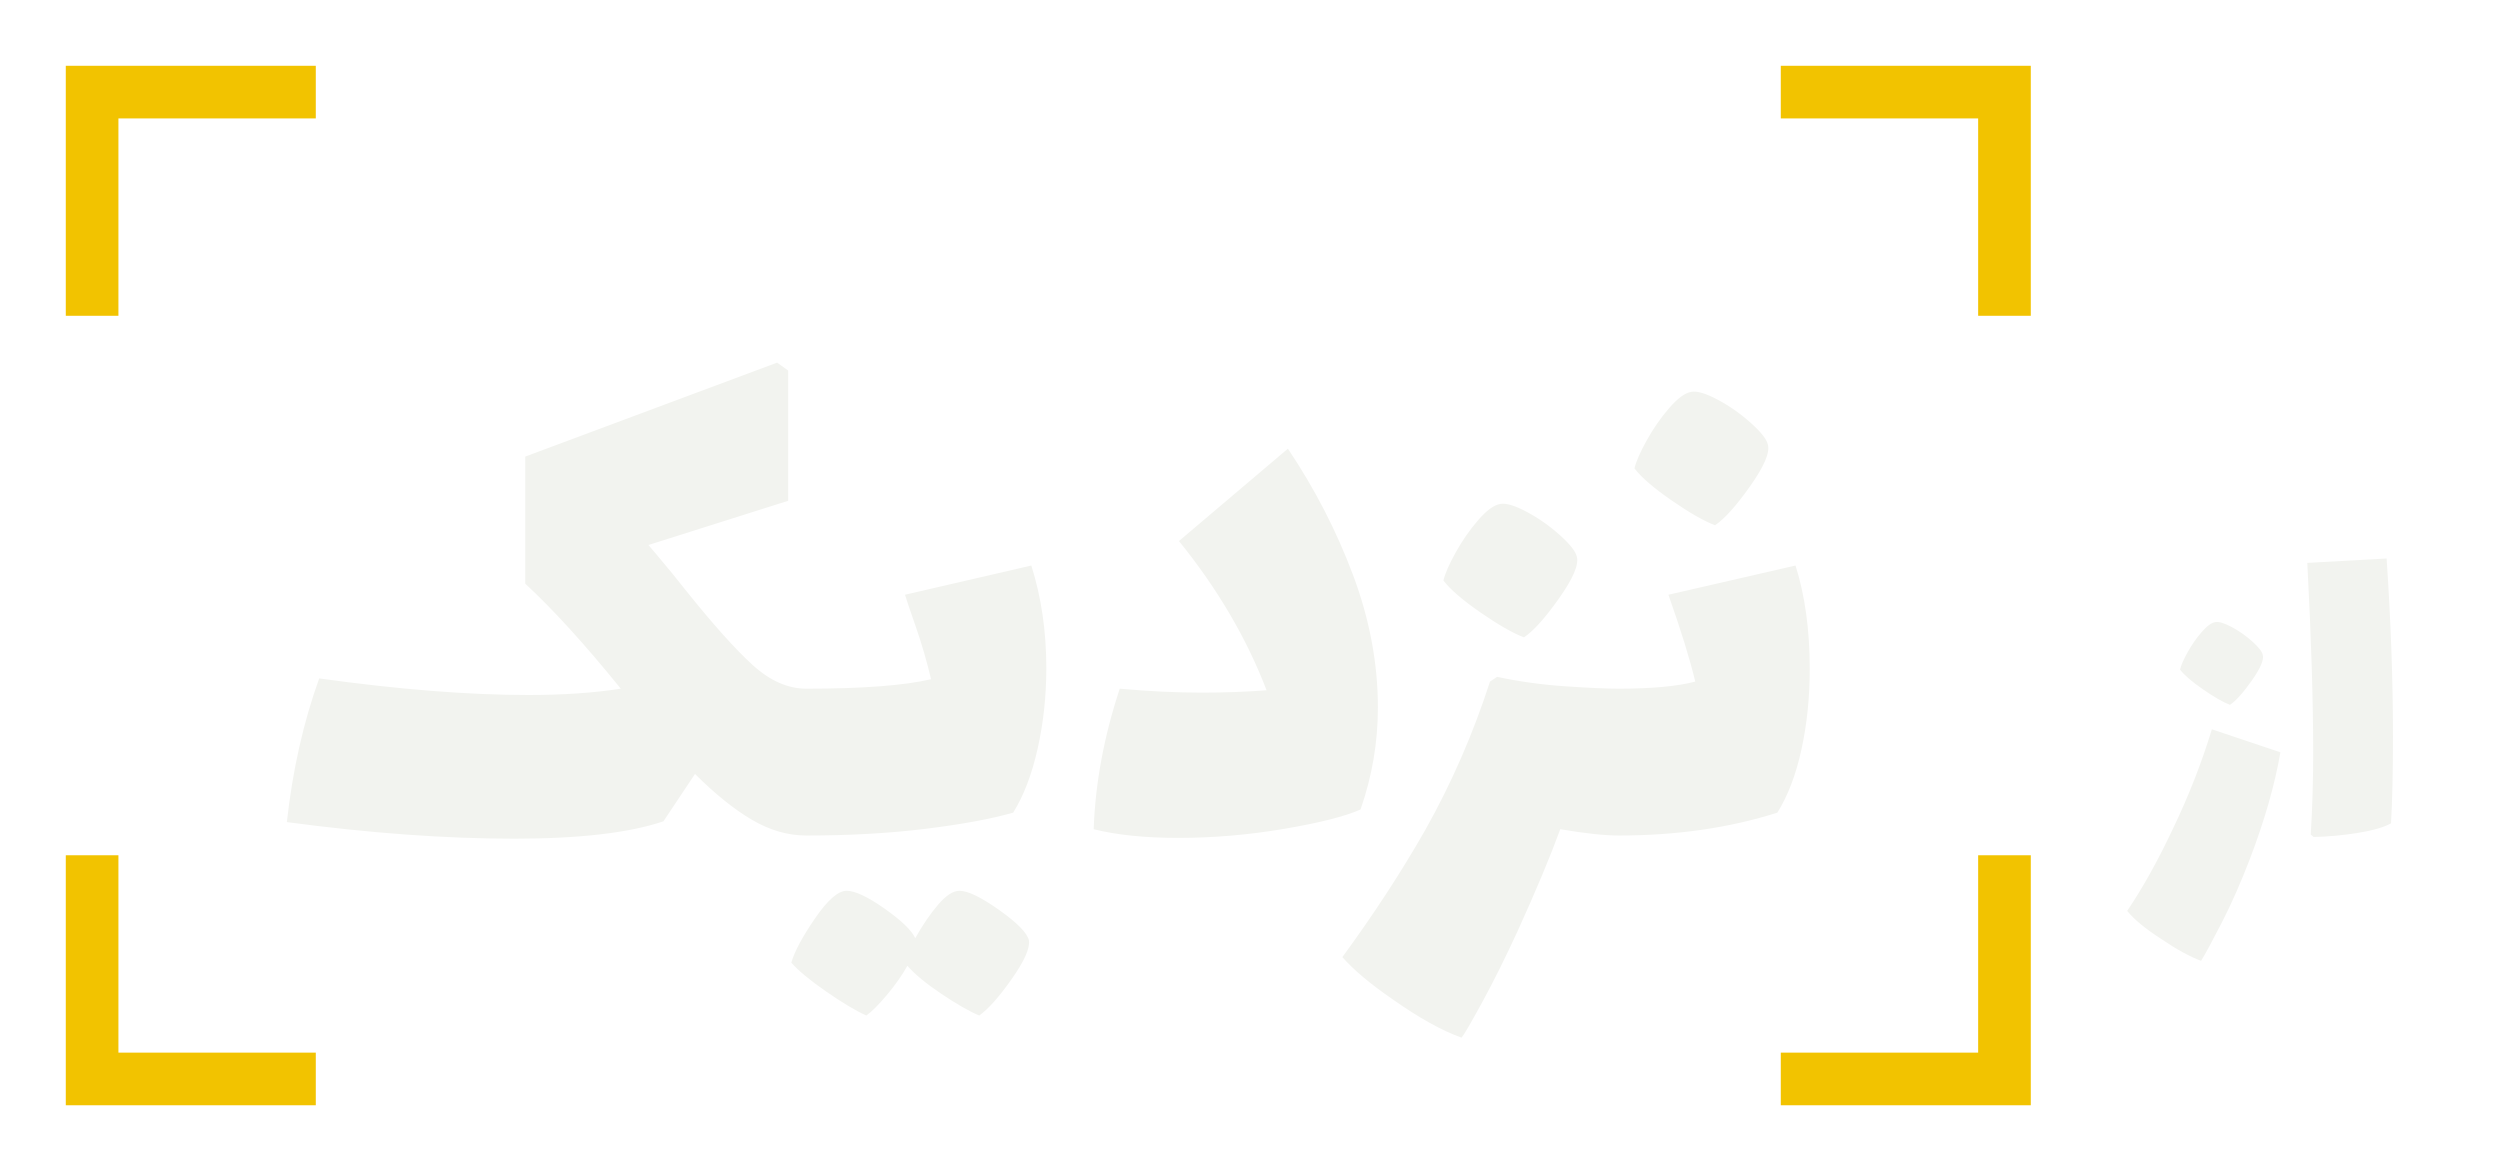
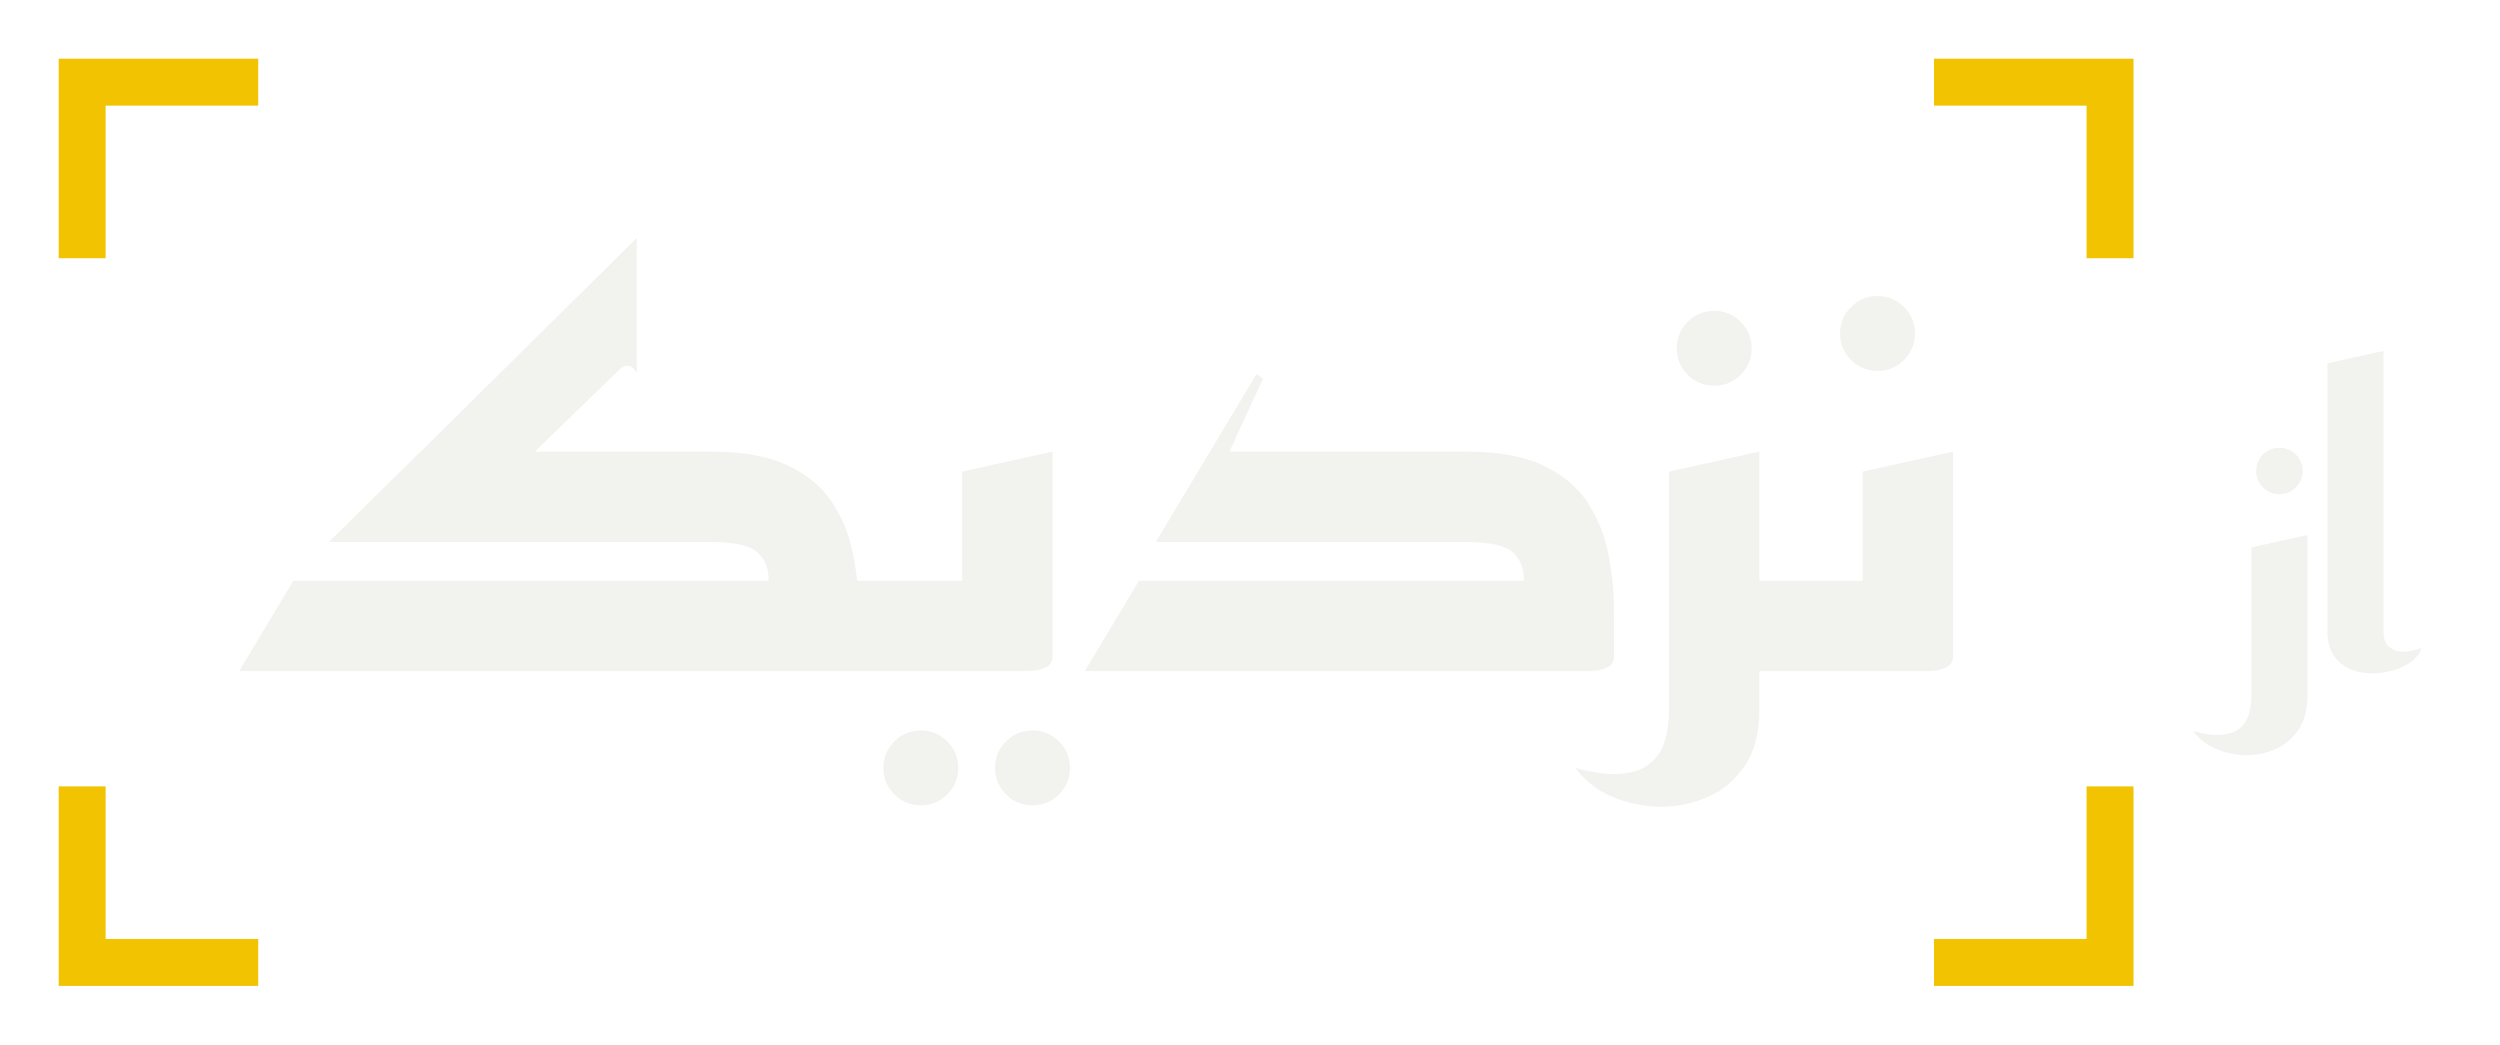
- <svg xmlns="http://www.w3.org/2000/svg" viewBox="0 0 380 178" role="img" aria-label="از نزدیک">
-   <path d="M14,44 V14 H44" fill="none" stroke="#F2C300" stroke-width="8" stroke-linecap="square" />
-   <path d="M304.68,44 V14 H274.68" fill="none" stroke="#F2C300" stroke-width="8" stroke-linecap="square" />
-   <path d="M14,134 V164 H44" fill="none" stroke="#F2C300" stroke-width="8" stroke-linecap="square" />
-   <path d="M304.68,134 V164 H274.68" fill="none" stroke="#F2C300" stroke-width="8" stroke-linecap="square" />
-   <path d="M125.8 115.84Q125.8 121.6 125.08 124.3Q124.36 127.0 122.56 127.0Q118.36 127.0 114.28 124.6Q110.2 122.2 105.64 117.64L100.84 124.84Q93.04 127.48 78.16 127.48Q62.44 127.48 43.6 124.96Q44.92 113.08 48.52 103.12Q66.64 105.64 80.32 105.64Q88.24 105.64 94.36 104.68Q86.2 94.6 79.84 88.72V69.4L118.12 55.12L119.8 56.32V76.12L98.56 82.84Q98.8 83.08 102.28 87.28L104.2 89.68Q110.44 97.48 114.4 101.08Q118.36 104.68 122.56 104.68Q124.48 104.68 125.14 107.44Q125.8 110.2 125.8 115.84ZM159.04 101.56Q159.04 107.92 157.72 113.8Q156.4 119.68 154.0 123.52Q148.96 124.96 140.68 125.98Q132.4 127.0 122.56 127.0Q120.76 127.0 120.04 124.3Q119.32 121.6 119.32 115.84Q119.32 110.2 119.98 107.44Q120.64 104.68 122.56 104.68Q135.4 104.68 141.52 103.24Q140.56 99.16 139.18 95.2Q137.8 91.24 137.56 90.4L156.76 85.96Q159.04 93.16 159.04 101.56ZM148.84 154.36Q146.56 153.4 143.08 151.06Q139.6 148.72 137.92 146.8Q136.72 148.96 134.8 151.24Q132.88 153.52 131.68 154.36Q129.28 153.28 125.56 150.7Q121.84 148.12 120.28 146.32Q121.0 143.8 123.88 139.6Q126.76 135.4 128.68 135.4Q130.6 135.4 134.44 138.1Q138.28 140.8 139.12 142.6Q140.8 139.6 142.6 137.5Q144.4 135.4 145.84 135.4Q147.76 135.4 151.9 138.34Q156.04 141.28 156.4 142.96Q156.64 144.76 153.76 148.84Q150.88 152.92 148.84 154.36ZM209.44 107.56Q209.44 115.48 206.8 123.04Q203.32 124.6 195.22 125.98Q187.12 127.36 179.08 127.36Q171.52 127.36 166.24 126.04Q166.6 115.6 170.2 104.68Q176.8 105.28 182.68 105.28Q187.84 105.28 192.52 104.92Q187.96 93.04 179.2 82.24L195.76 68.2Q201.88 77.32 205.66 87.4Q209.44 97.48 209.44 107.56ZM219.4 88.24Q219.76 86.68 221.26 83.98Q222.76 81.28 224.68 79.06Q226.6 76.84 228.04 76.6Q229.36 76.36 232.06 77.8Q234.76 79.24 237.1 81.34Q239.44 83.44 239.68 84.64Q240.16 86.44 236.98 90.94Q233.8 95.44 231.64 96.88Q229.12 95.92 225.04 93.1Q220.96 90.28 219.4 88.24ZM249.28 115.84Q249.28 121.6 248.56 124.3Q247.84 127.0 246.04 127.0Q242.8 127.0 237.16 126.04Q234.88 132.28 230.68 141.52Q227.92 147.52 225.34 152.26Q222.76 157.0 222.16 157.72Q217.72 156.16 211.6 151.84Q206.56 148.36 204.04 145.48Q211.24 135.64 216.64 126.16Q222.64 115.48 226.48 103.6L227.56 102.88Q232.6 103.96 237.94 104.32Q243.28 104.68 246.04 104.68Q247.96 104.68 248.62 107.44Q249.28 110.2 249.28 115.84ZM275.08 101.68Q275.08 108.16 273.82 113.92Q272.56 119.68 270.16 123.52Q259.24 127.0 246.04 127.0Q244.24 127.0 243.52 124.3Q242.8 121.6 242.8 115.84Q242.8 110.2 243.46 107.44Q244.12 104.68 246.04 104.68Q253.6 104.68 257.68 103.6Q256.48 98.56 253.6 90.4L272.92 85.96Q275.08 92.8 275.08 101.68ZM248.44 71.2Q248.8 69.64 250.3 66.94Q251.8 64.24 253.72 62.02Q255.64 59.8 257.08 59.56Q258.4 59.32 261.1 60.76Q263.8 62.2 266.14 64.3Q268.48 66.4 268.72 67.6Q269.2 69.4 266.02 73.9Q262.84 78.4 260.68 79.84Q258.16 78.88 254.08 76.06Q250.0 73.24 248.44 71.2Z" fill="#F2F3EF" />
-   <path d="M331.367 101.778Q331.59 100.811 332.52 99.137Q333.45 97.463 334.641 96.087Q335.831 94.71 336.724 94.562Q337.542 94.413 339.216 95.306Q340.89 96.198 342.341 97.5Q343.792 98.802 343.941 99.546Q344.238 100.662 342.267 103.452Q340.295 106.242 338.956 107.135Q337.394 106.54 334.864 104.792Q332.334 103.043 331.367 101.778ZM328.466 142.698Q324.894 140.392 323.332 138.458Q326.903 133.175 330.326 125.884Q333.897 118.444 336.203 110.855L346.619 114.352Q345.354 121.718 342.006 130.497Q339.923 135.928 337.728 140.206Q335.534 144.484 334.566 146.046Q331.962 145.079 328.466 142.698ZM351.232 126.851Q351.604 120.899 351.604 114.501Q351.604 102.522 350.711 85.559L362.764 84.89Q363.731 99.174 363.731 111.971Q363.731 120.081 363.434 125.14Q361.871 126.033 358.449 126.591Q355.026 127.149 351.678 127.223Z" fill="#F2F3EF" />
+ <svg xmlns="http://www.w3.org/2000/svg" viewBox="0 0 426 178" role="img" aria-label="از نزدیک">
+   <path d="M14,44 V14 H44" fill="none" stroke="#F2C300" stroke-width="8" />
+   <path d="M359.55,44 V14 H329.55" fill="none" stroke="#F2C300" stroke-width="8" />
+   <path d="M14,134 V164 H44" fill="none" stroke="#F2C300" stroke-width="8" />
+   <path d="M359.55,134 V164 H329.55" fill="none" stroke="#F2C300" stroke-width="8" />
+   <path d="M137.99 114.352V98.952H159.55V114.352ZM40.75 114.352 49.99 98.952H130.95Q131.06 95.982 129.135 94.167Q127.21 92.352 121.05 92.352H56.04L71.66 76.952H121.05Q129.19 76.952 134.14 79.262Q139.09 81.572 141.675 85.422Q144.26 89.272 145.25 93.892Q146.24 98.512 146.295 103.187Q146.35 107.862 146.35 111.822Q146.35 113.142 145.25 113.692Q144.15 114.242 143.05 114.297Q141.95 114.352 141.95 114.352ZM76.28 91.362 68.47 80.142 108.51 40.542V63.532Q107.74 62.322 106.97 62.322Q106.2 62.322 105.54 62.982ZM175.94 137.232Q173.3 137.232 171.43 135.362Q169.56 133.492 169.56 130.852Q169.56 128.212 171.43 126.342Q173.3 124.472 175.94 124.472Q178.58 124.472 180.45 126.342Q182.32 128.212 182.32 130.852Q182.32 133.492 180.45 135.362Q178.58 137.232 175.94 137.232ZM156.91 137.232Q154.27 137.232 152.4 135.362Q150.53 133.492 150.53 130.852Q150.53 128.212 152.4 126.342Q154.27 124.472 156.91 124.472Q159.55 124.472 161.42 126.342Q163.29 128.212 163.29 130.852Q163.29 133.492 161.42 135.362Q159.55 137.232 156.91 137.232ZM155.15 114.352V98.952H163.95V80.362L179.35 76.952V111.822Q179.35 113.142 178.25 113.692Q177.15 114.242 176.05 114.297Q174.95 114.352 174.95 114.352ZM184.85 114.352 194.09 98.952H259.65Q259.76 95.982 257.835 94.167Q255.91 92.352 249.75 92.352H196.95L214.11 63.752L215.21 64.522L209.49 76.952H249.75Q257.89 76.952 262.84 79.262Q267.79 81.572 270.375 85.422Q272.96 89.272 273.95 93.892Q274.94 98.512 274.995 103.187Q275.05 107.862 275.05 111.822Q275.05 113.142 273.95 113.692Q272.85 114.242 271.75 114.297Q270.65 114.352 270.65 114.352ZM292.1 65.732Q289.46 65.732 287.59 63.862Q285.72 61.992 285.72 59.352Q285.72 56.712 287.59 54.842Q289.46 52.972 292.1 52.972Q294.74 52.972 296.61 54.842Q298.48 56.712 298.48 59.352Q298.48 61.992 296.61 63.862Q294.74 65.732 292.1 65.732ZM296.94 114.352V98.952H313.0V114.352ZM268.45 130.852Q273.29 132.172 276.425 131.842Q279.56 131.512 281.32 129.972Q283.08 128.432 283.74 126.067Q284.4 123.702 284.4 120.952V80.362L299.8 76.952V120.952Q299.8 126.782 297.325 130.467Q294.85 134.152 290.89 135.857Q286.93 137.562 282.585 137.452Q278.24 137.342 274.445 135.637Q270.65 133.932 268.45 130.852ZM319.93 63.202Q317.29 63.202 315.42 61.332Q313.55 59.462 313.55 56.822Q313.55 54.182 315.42 52.312Q317.29 50.442 319.93 50.442Q322.57 50.442 324.44 52.312Q326.31 54.182 326.31 56.822Q326.31 59.462 324.44 61.332Q322.57 63.202 319.93 63.202ZM308.6 114.352V98.952H317.4V80.362L332.8 76.952V111.822Q332.8 113.142 331.7 113.692Q330.6 114.242 329.5 114.297Q328.4 114.352 328.4 114.352Z" fill="#F2F3EF" />
+   <path d="M388.416 84.207Q386.779 84.207 385.62 83.048Q384.46 81.888 384.46 80.252Q384.46 78.615 385.62 77.455Q386.779 76.296 388.416 76.296Q390.053 76.296 391.212 77.455Q392.372 78.615 392.372 80.252Q392.372 81.888 391.212 83.048Q390.053 84.207 388.416 84.207ZM373.753 124.582Q376.754 125.4 378.697 125.195Q380.641 124.991 381.732 124.036Q382.824 123.081 383.233 121.615Q383.642 120.149 383.642 118.444V93.278L393.19 91.164V118.444Q393.19 122.058 391.656 124.343Q390.121 126.628 387.666 127.685Q385.211 128.742 382.517 128.674Q379.823 128.605 377.47 127.548Q375.117 126.491 373.753 124.582ZM412.627 110.396Q412.218 111.896 410.479 113.022Q408.74 114.147 406.387 114.556Q404.034 114.965 401.817 114.454Q399.601 113.942 398.1 112.272Q396.6 110.601 396.6 107.532V61.906L406.148 59.792V107.532Q406.148 109.237 406.898 110.021Q407.648 110.805 408.74 110.976Q409.831 111.146 410.922 110.908Q412.013 110.669 412.627 110.396Z" fill="#F2F3EF" />
</svg>
